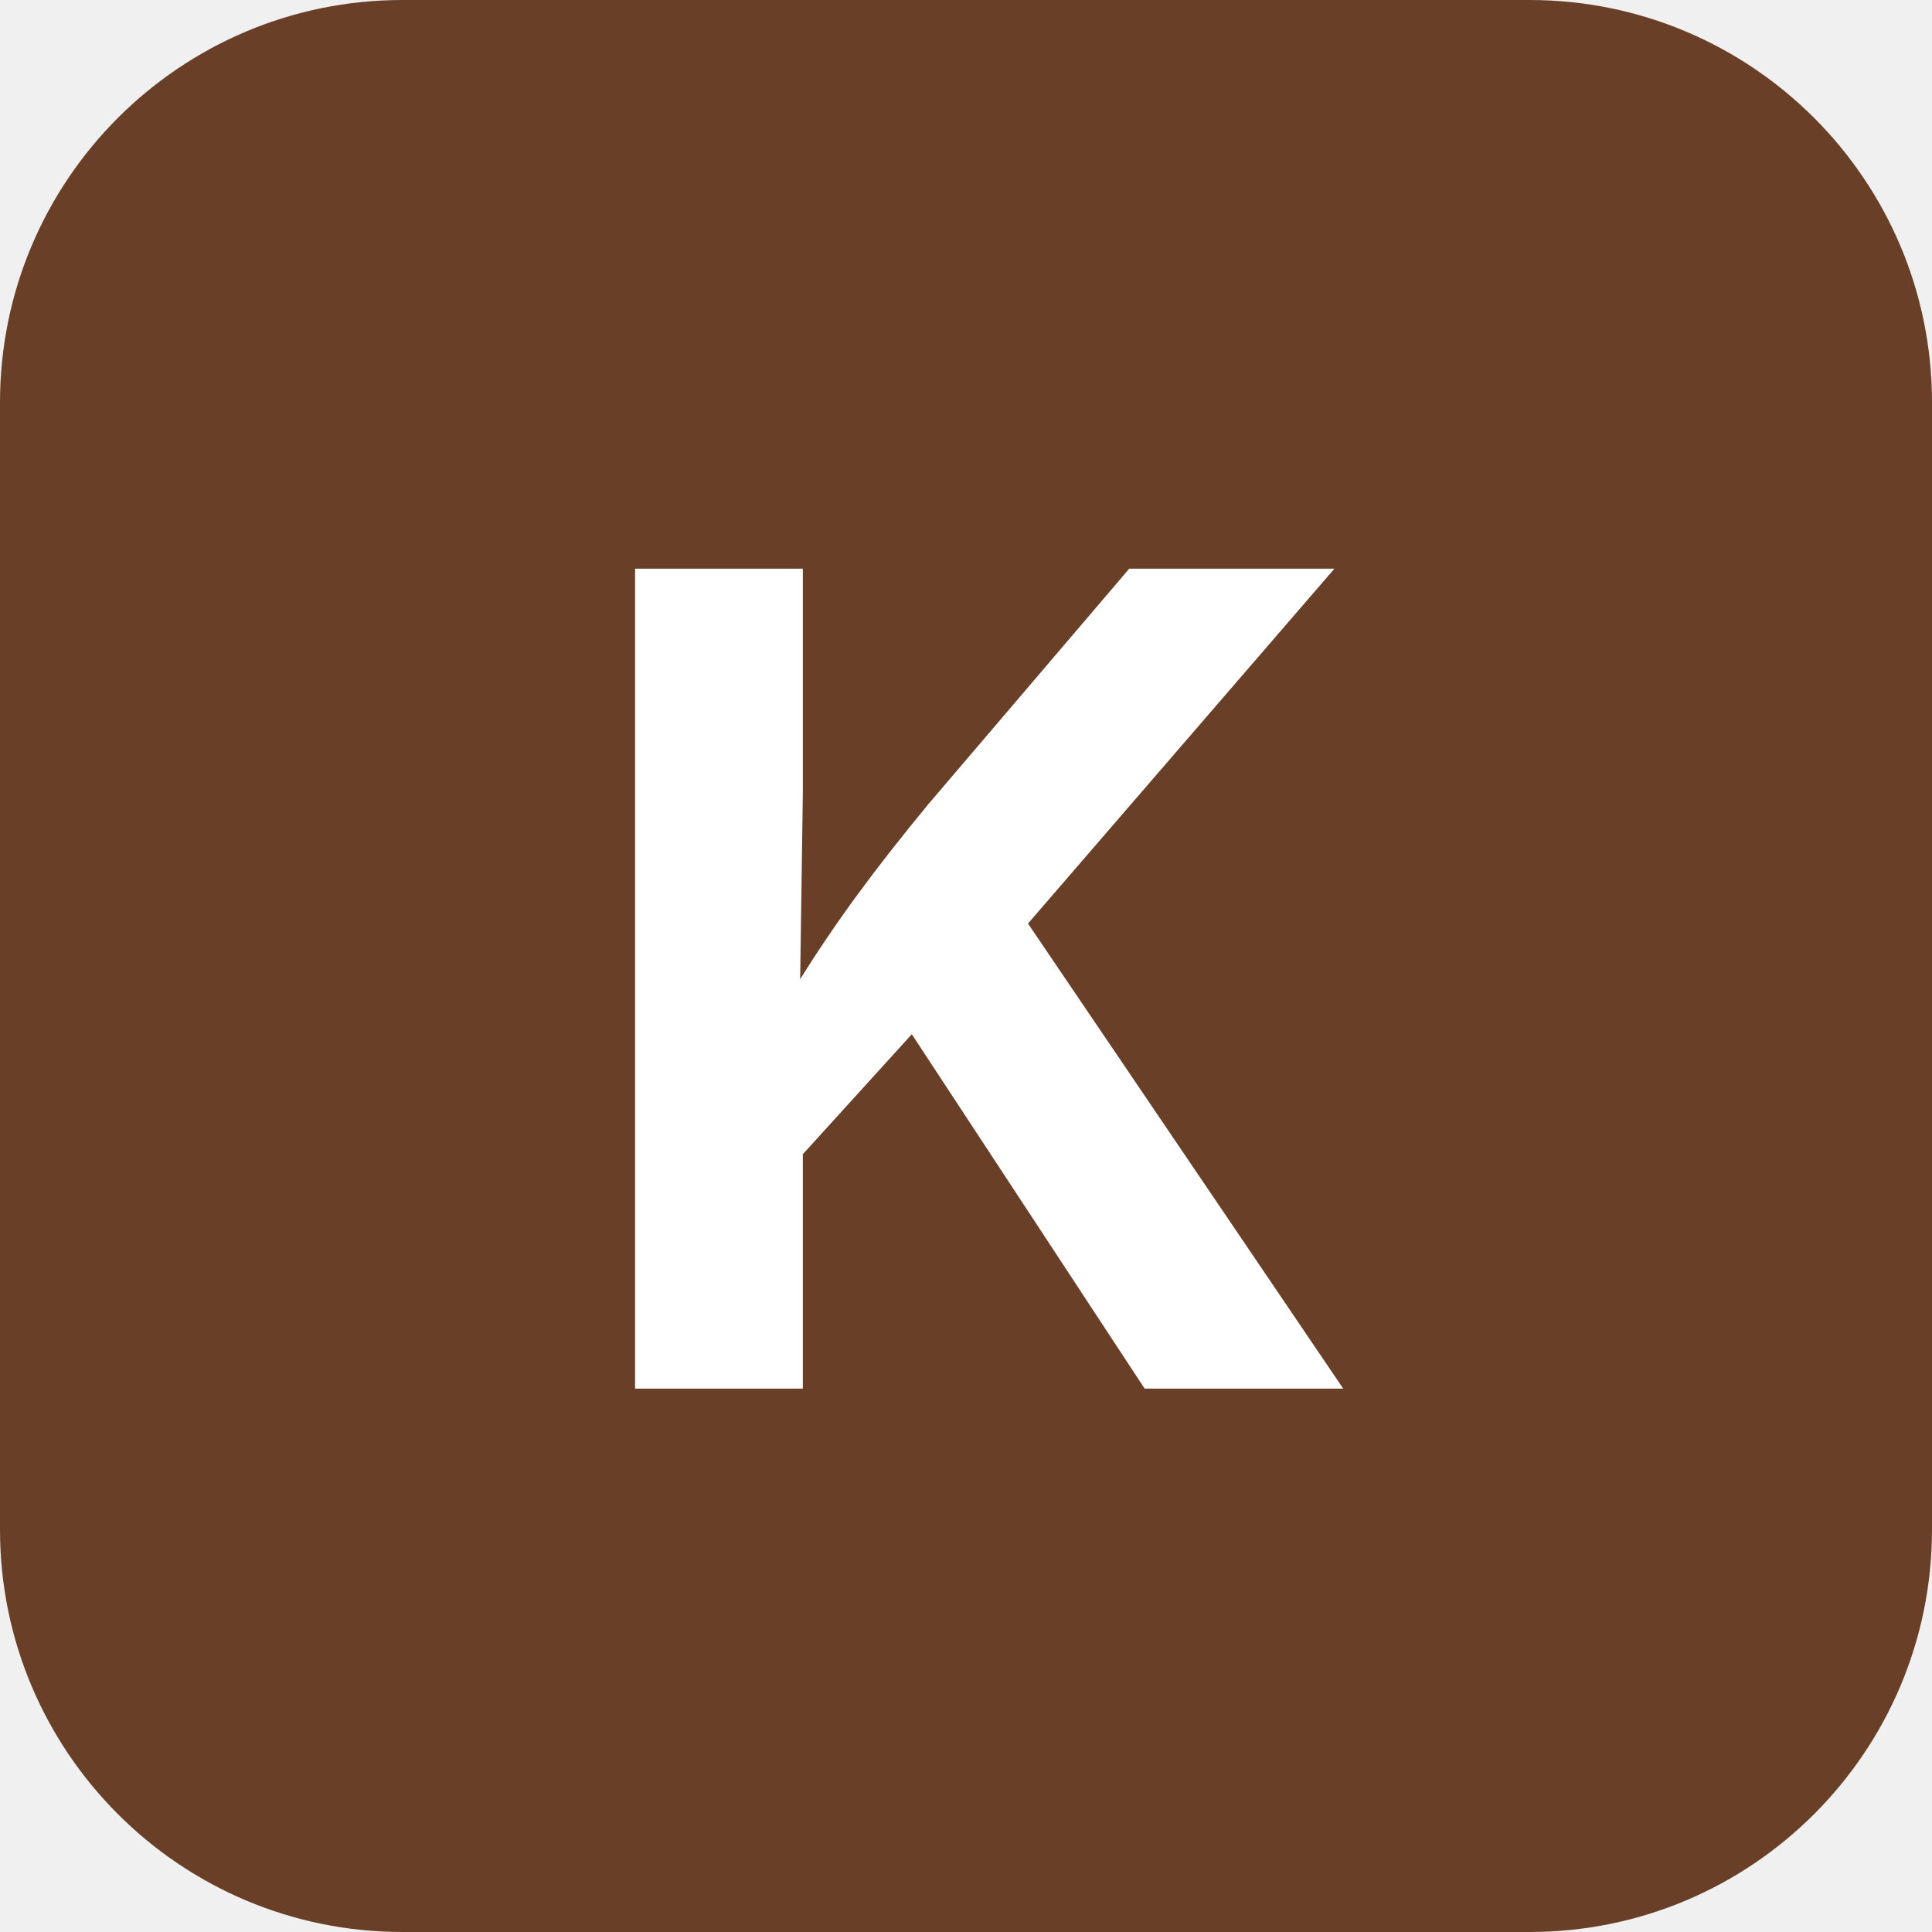
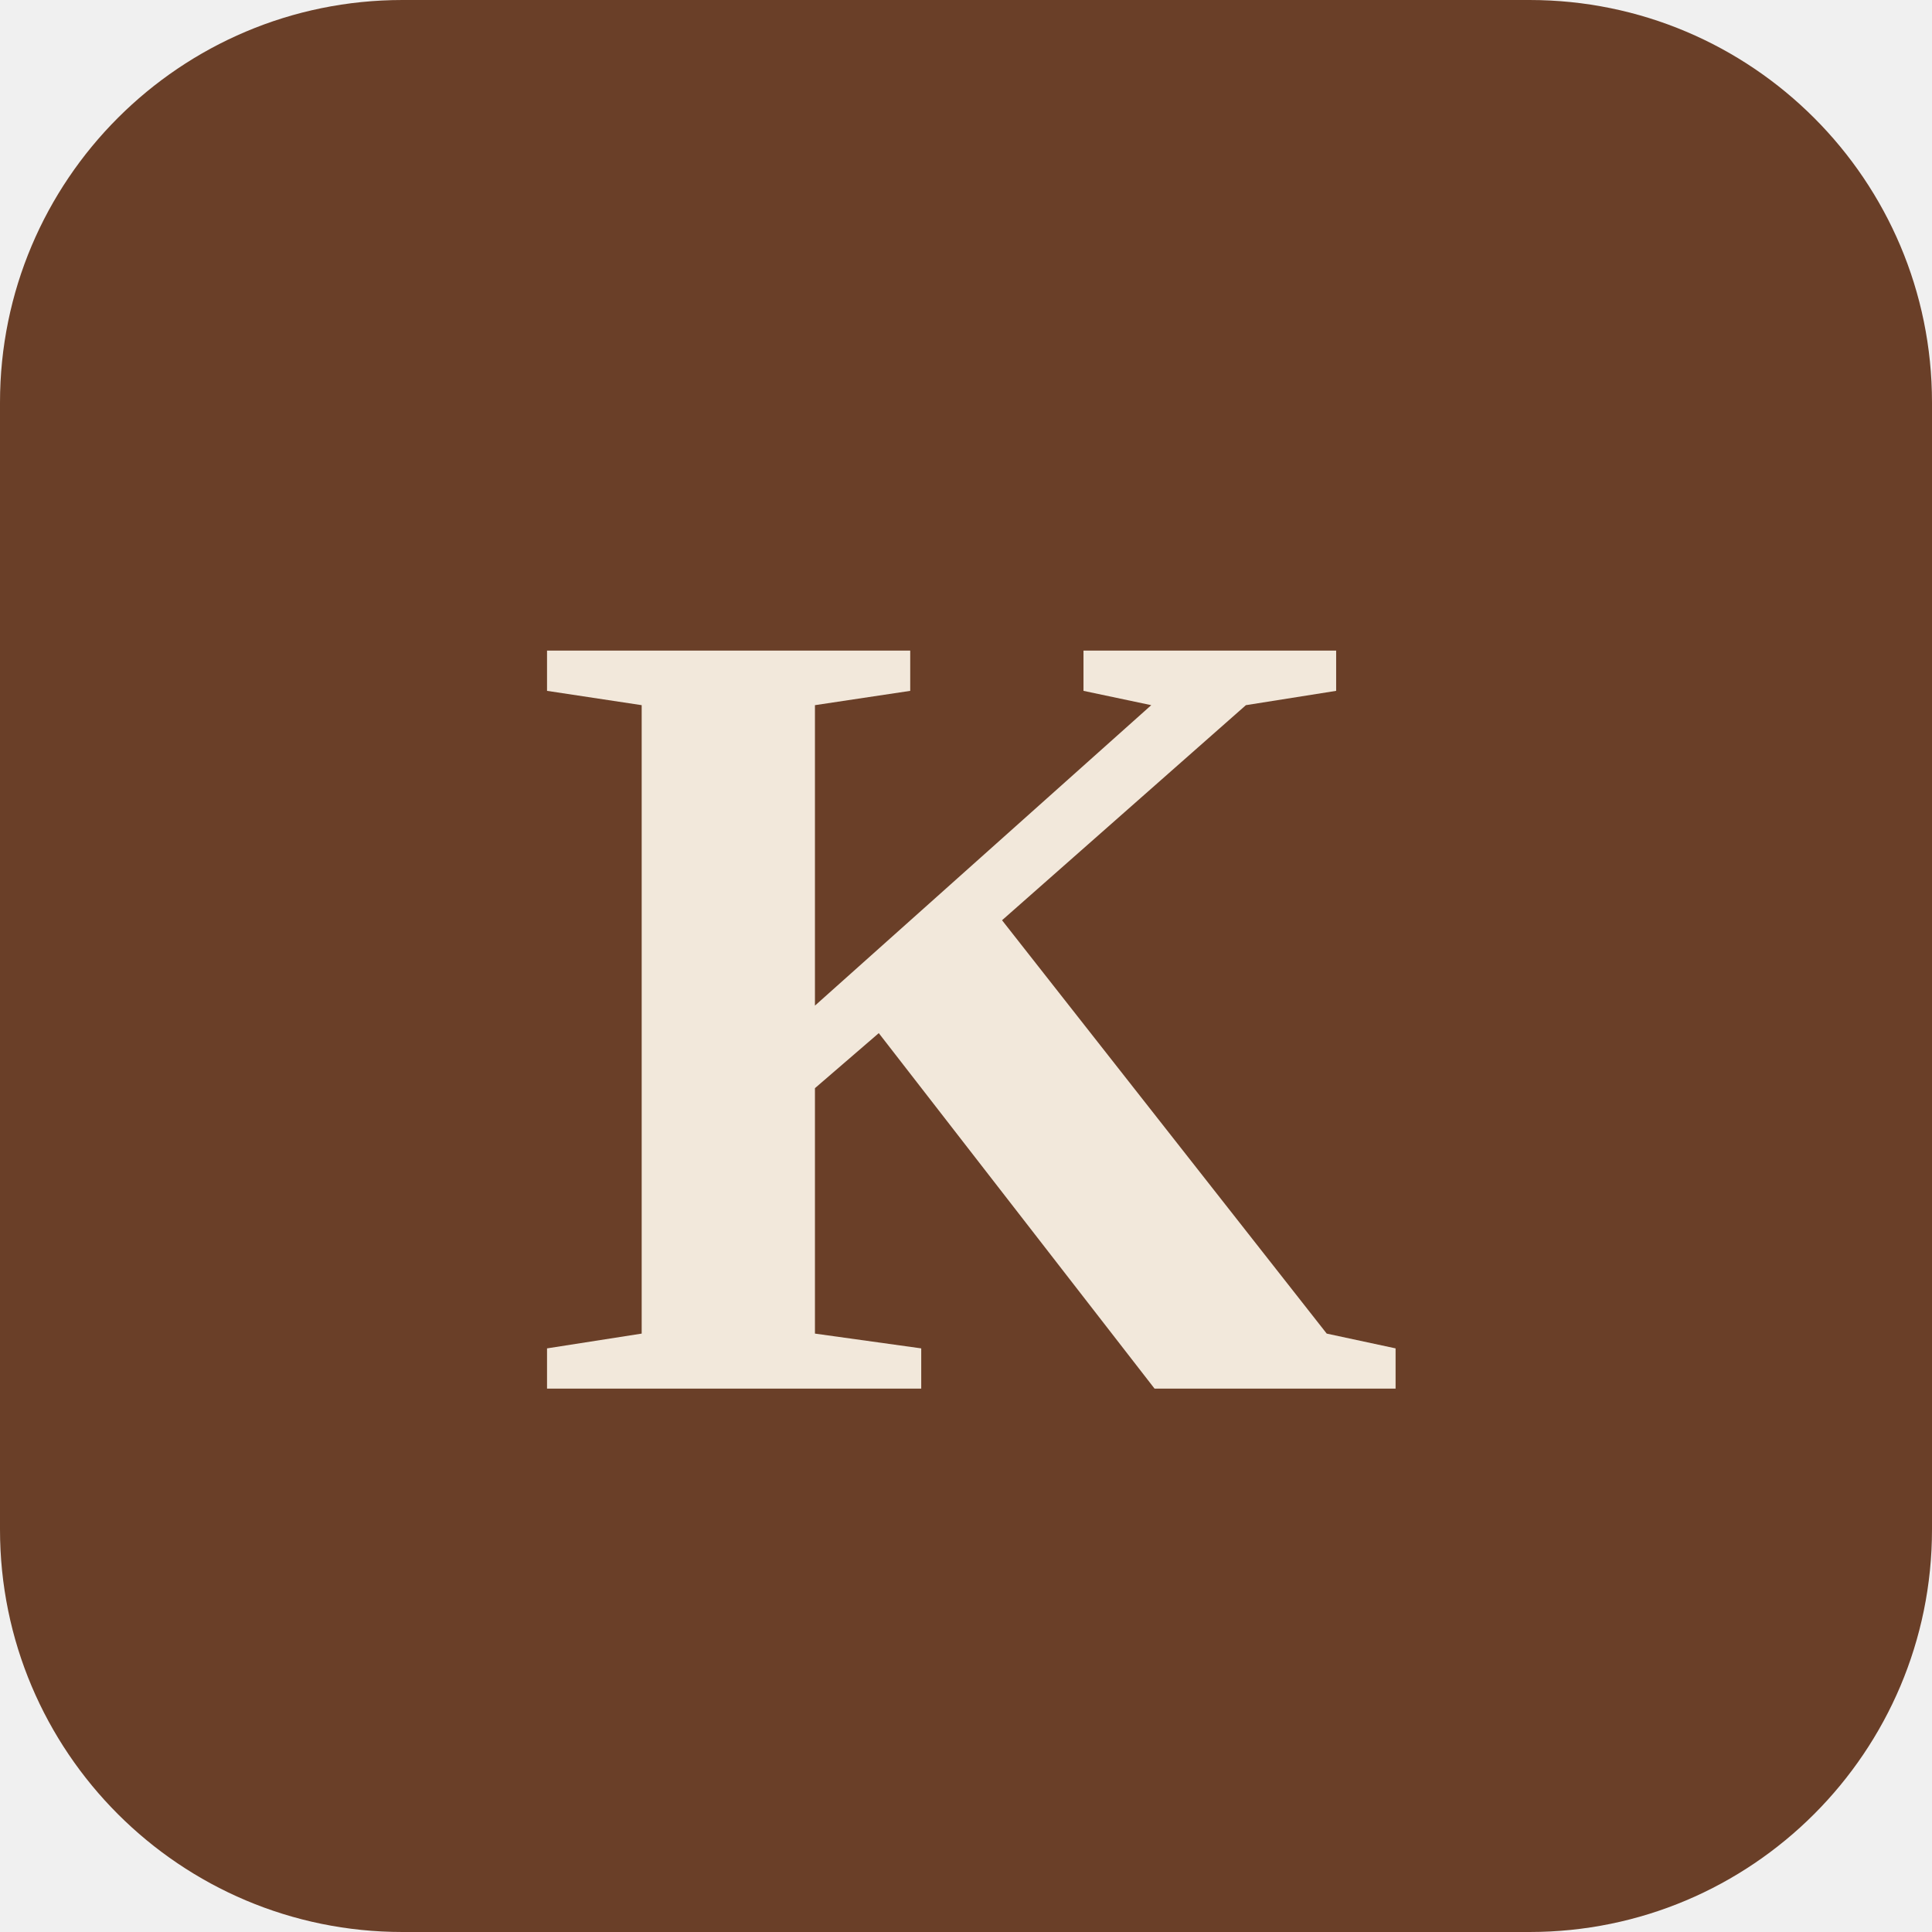
<svg xmlns="http://www.w3.org/2000/svg" viewBox="0 0 192 192">
  <rect width="192" height="192" rx="40" fill="#6a3f28" />
-   <text x="96" y="138" font-family="-apple-system, BlinkMacSystemFont, sans-serif" font-size="112" font-weight="700" fill="white" text-anchor="middle">K</text>
+   <text x="96" y="138" font-family="Georgia, 'Times New Roman', serif" font-size="112" font-weight="700" fill="#f2e8db" text-anchor="middle">K</text>
</svg>
